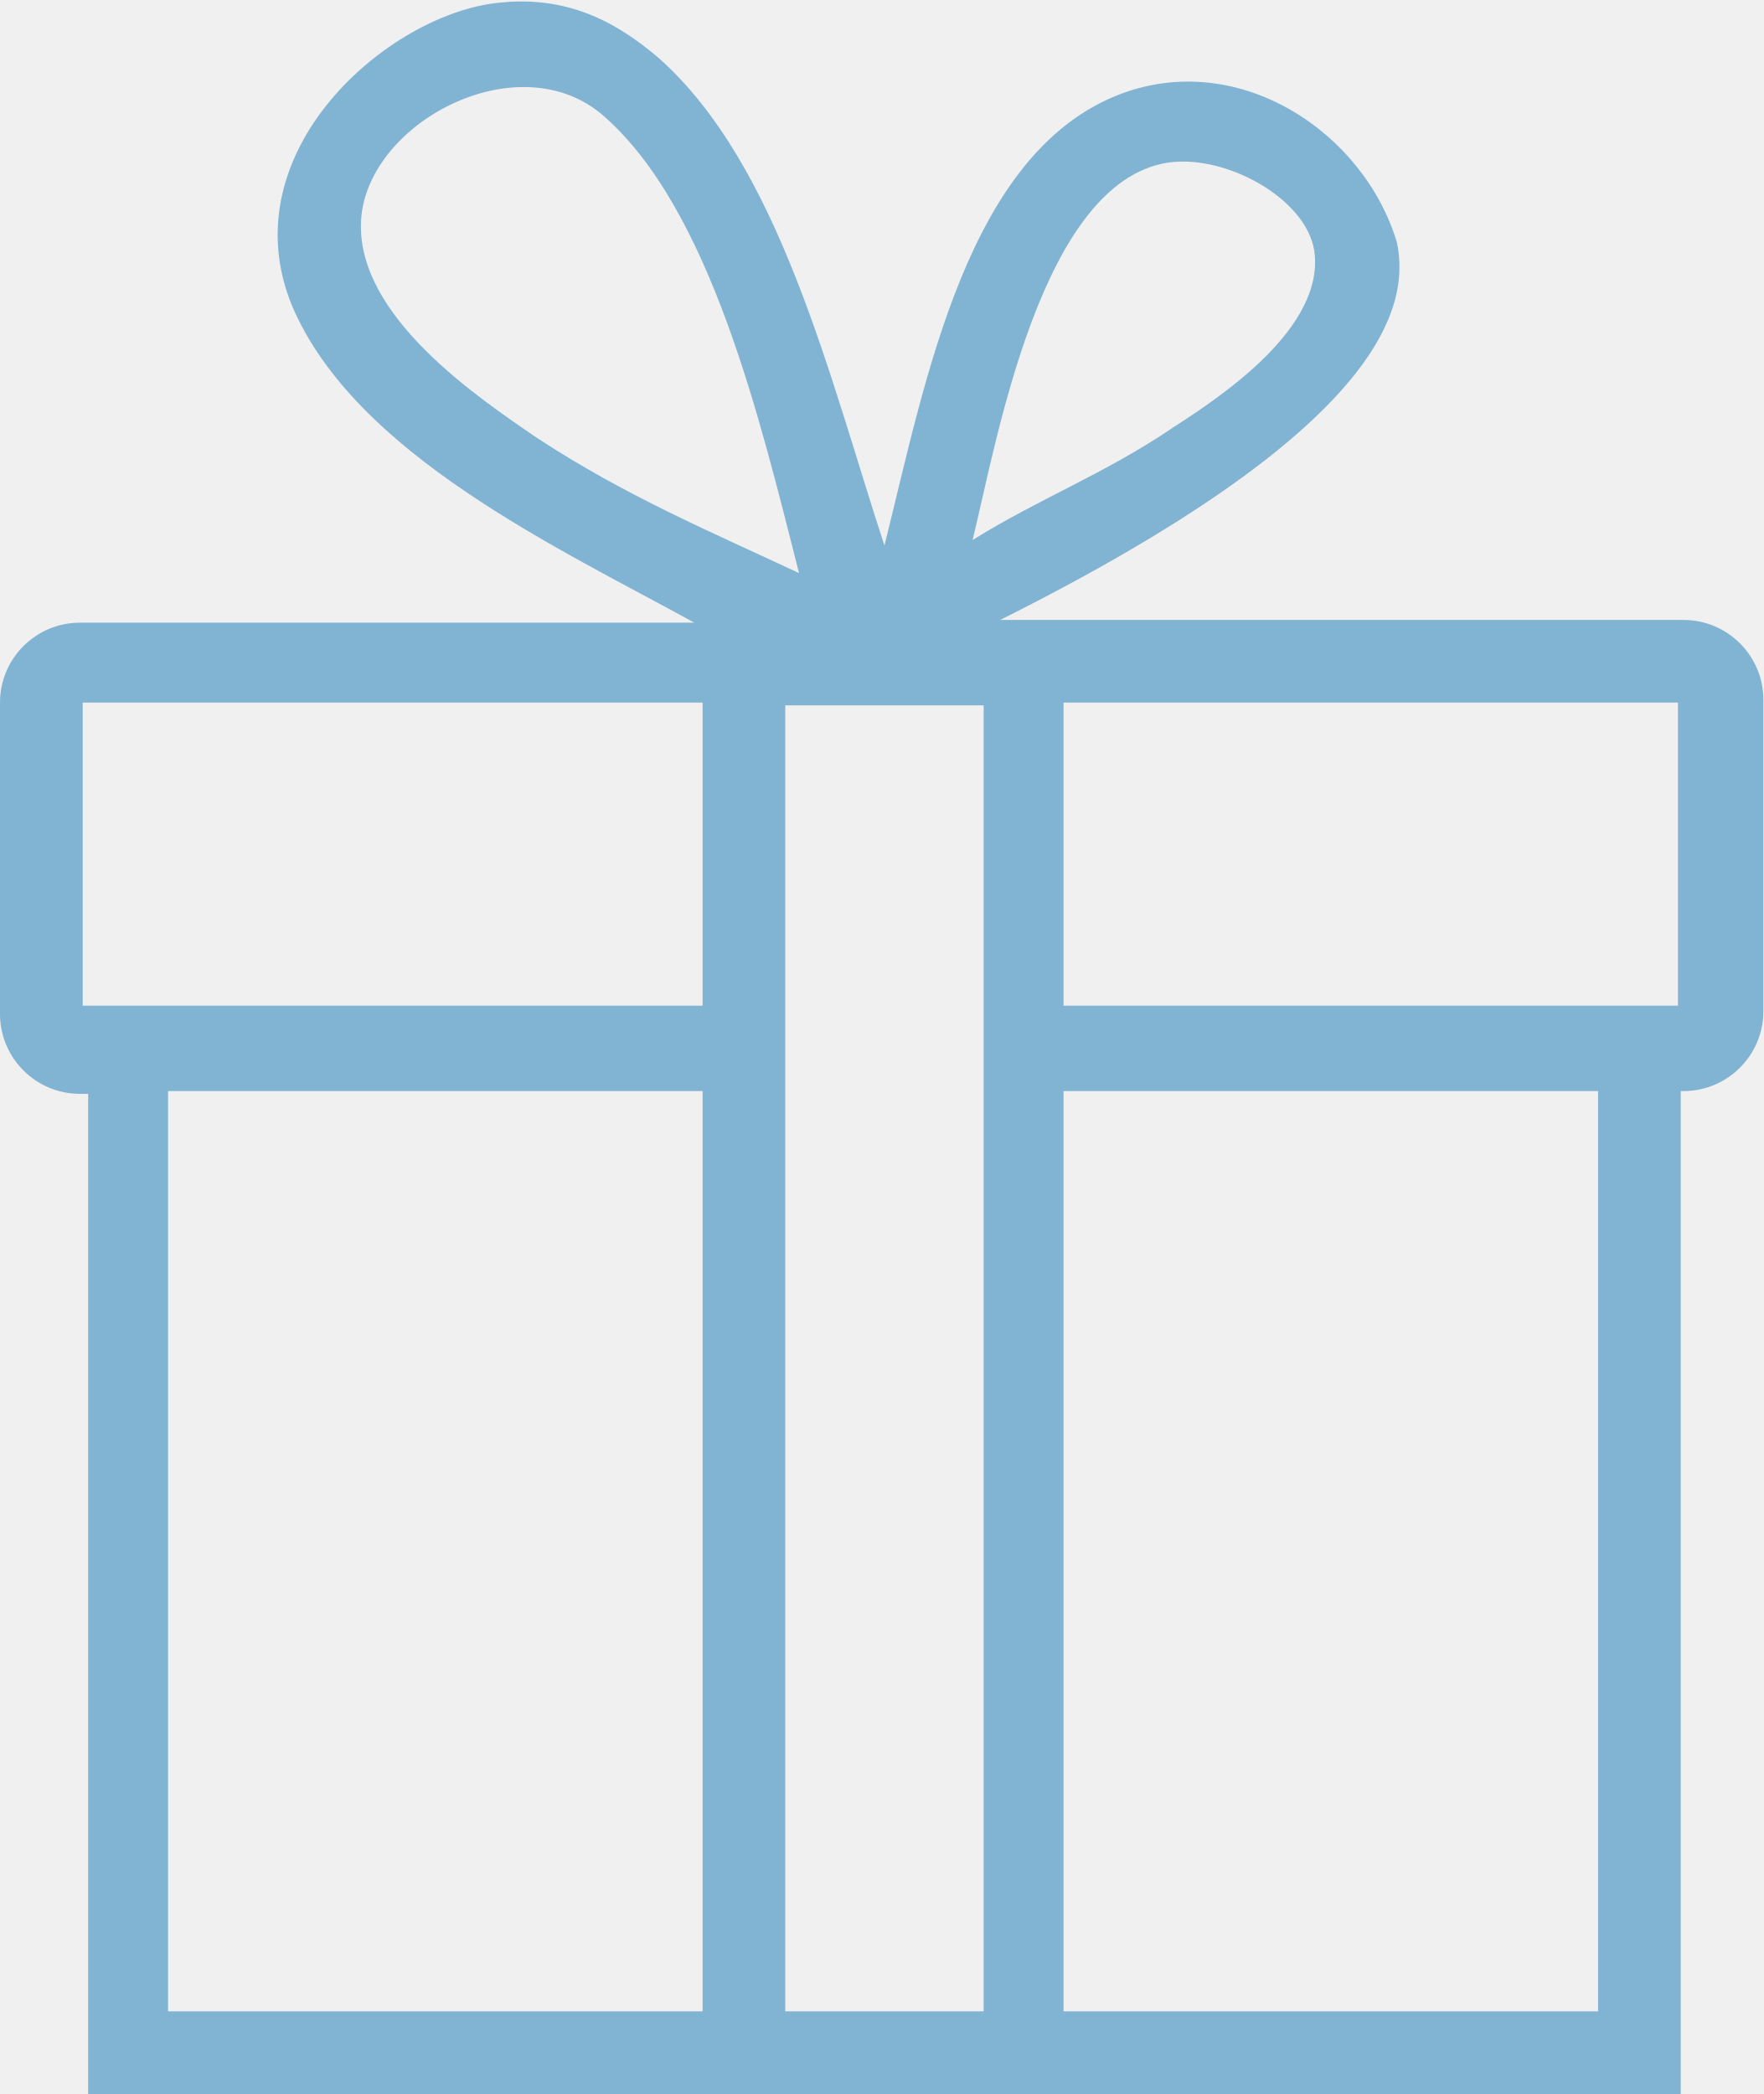
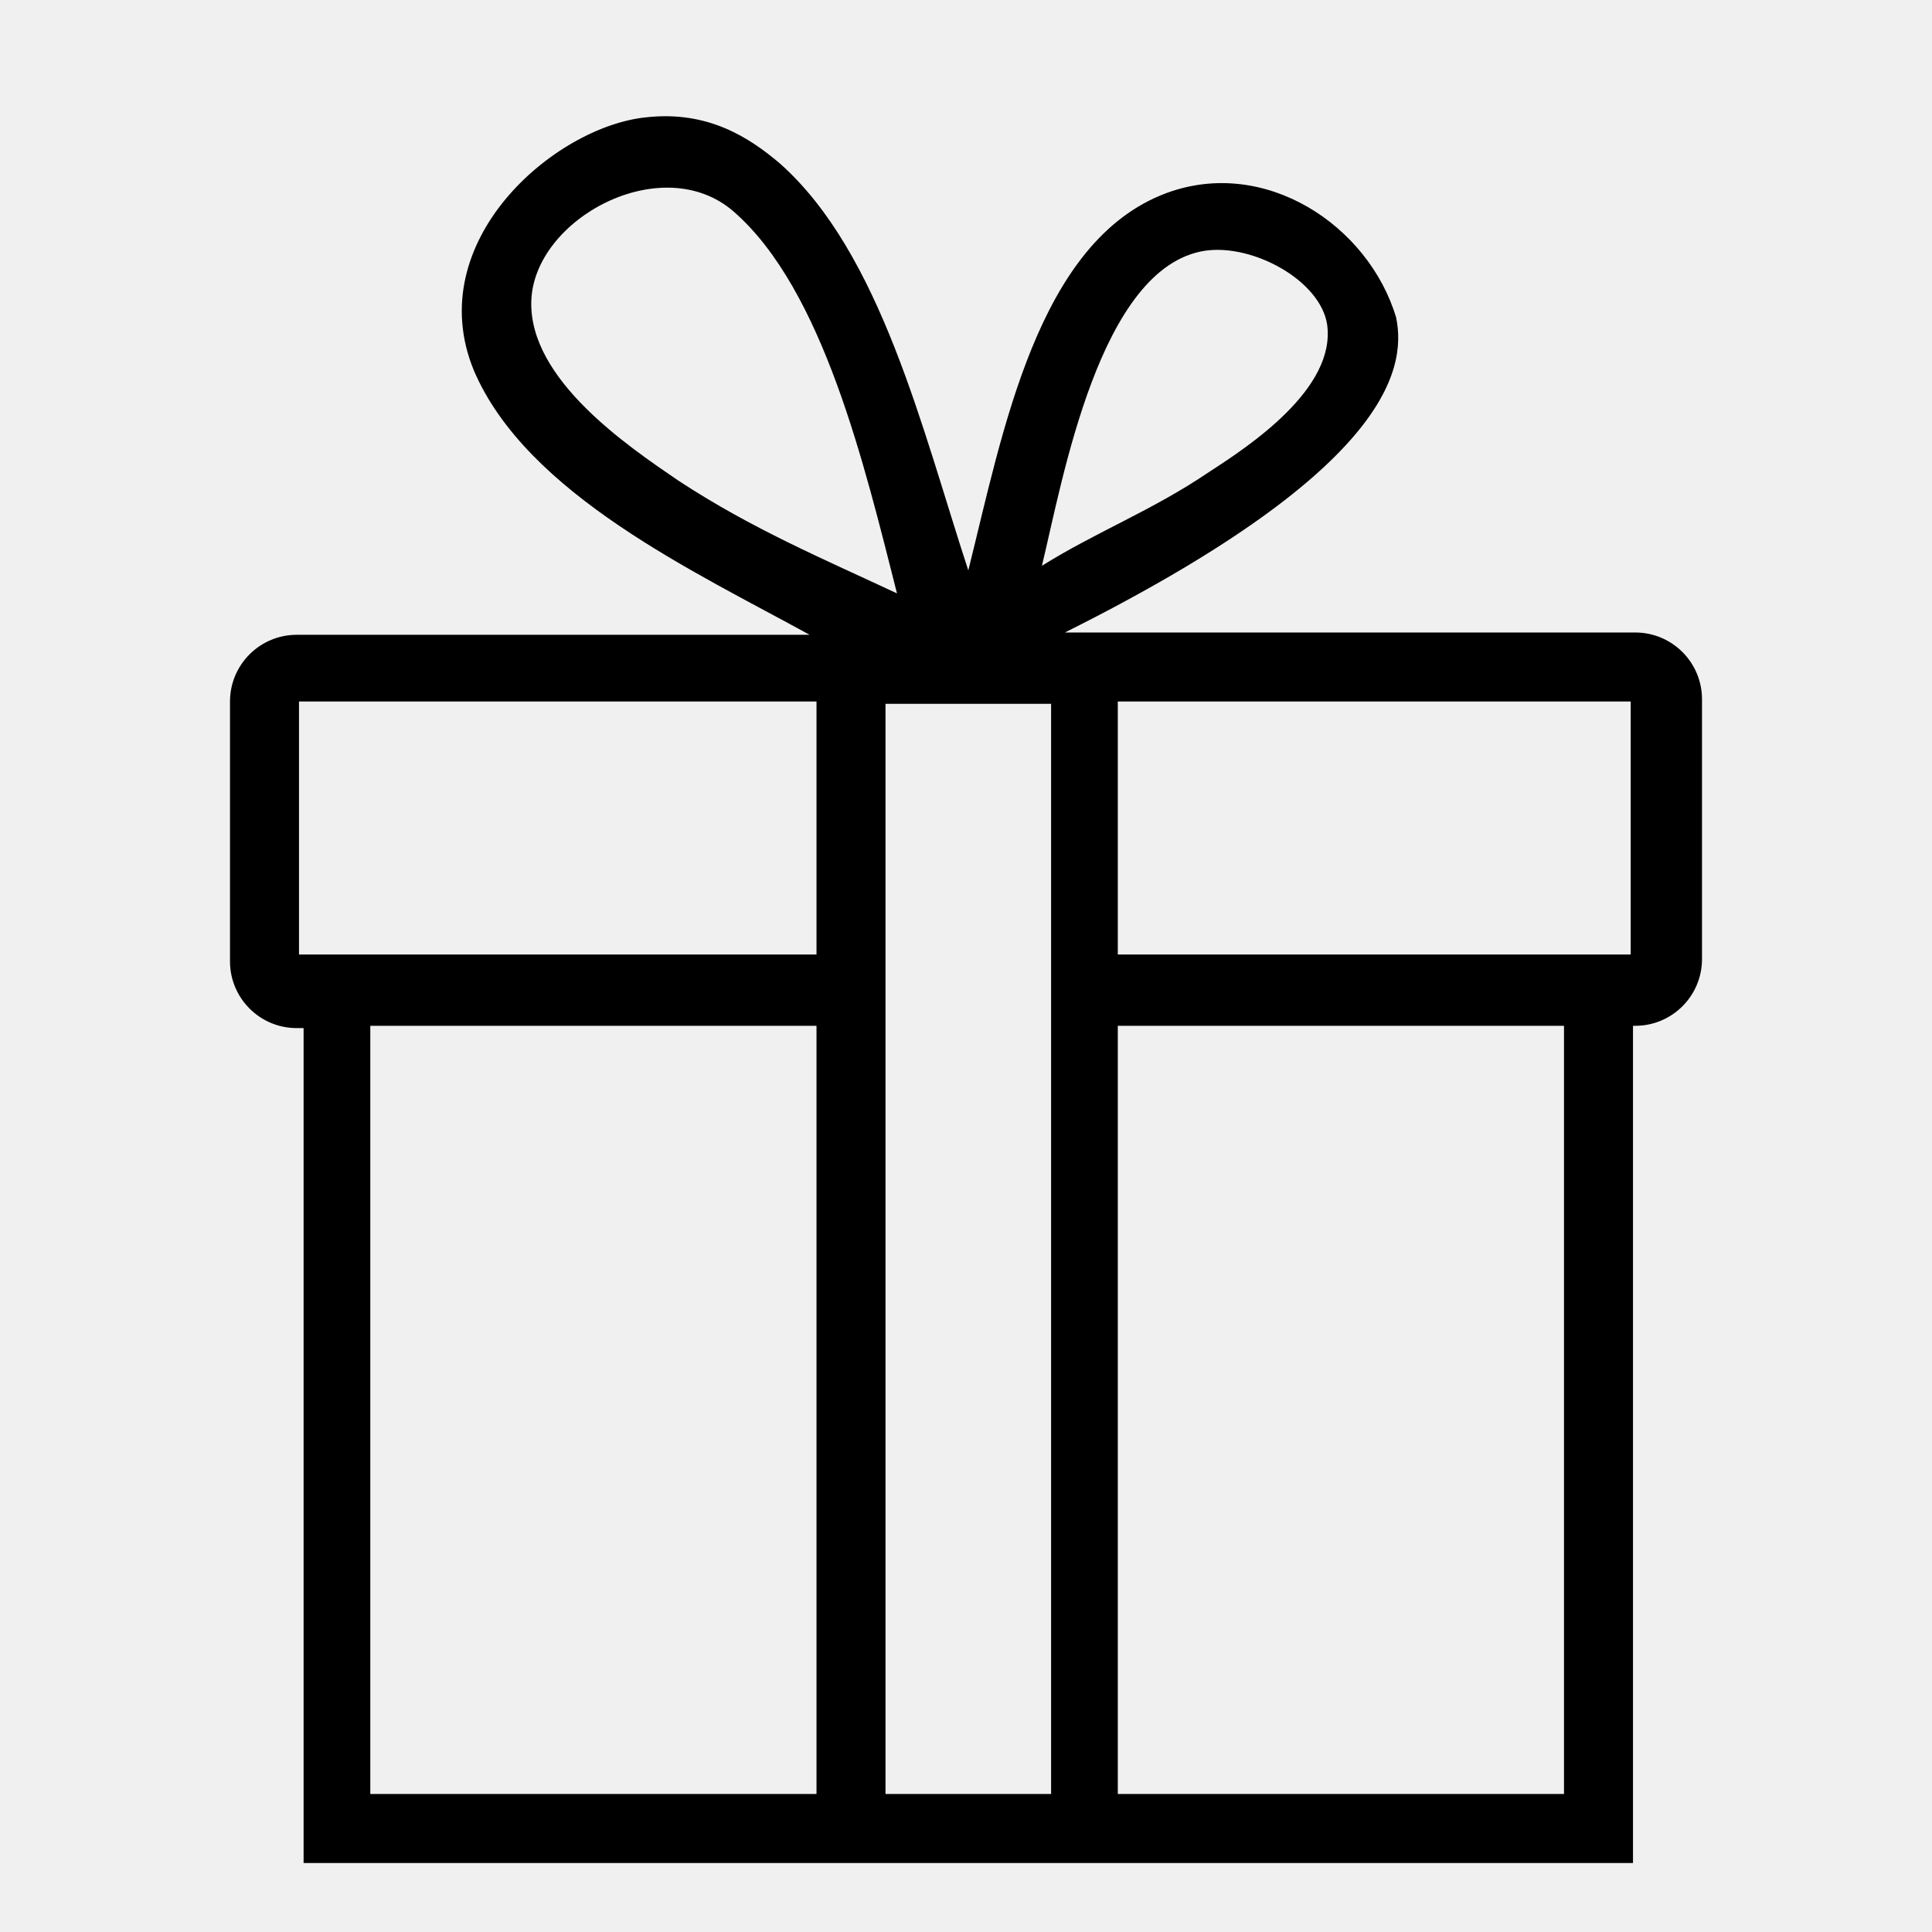
- <svg xmlns="http://www.w3.org/2000/svg" width="64" height="76" fill="none">
-   <g clip-path="url(#a)">
-     <path d="M61.1 22.5H36.3c13.8-6.9 14.9-11.3 14.4-13.7-1.2-4-5.7-7-10-5.4-5.6 2.1-7.1 10.4-8.6 16.4-2-6.1-3.8-13.8-8.2-17.7-1.3-1.1-3.1-2.3-5.8-2-4 .4-9.8 5.4-7.5 11 2.3 5.4 9.7 8.8 14.6 11.5H2.9c-1.6 0-2.9 1.3-2.9 2.9v11.3c0 1.6 1.3 2.9 2.9 2.9h.3V76H61V39.6h.1c1.6 0 2.9-1.3 2.9-2.9V25.4c0-1.6-1.3-2.9-2.9-2.9zM42.4 5.9c2.1-.3 5 1.3 5.3 3.2.4 2.8-3.4 5.3-5.1 6.4-2.5 1.7-4.9 2.6-7.3 4.1.9-3.7 2.5-13 7.1-13.7zm-22.9 10c-2.2-1.5-6.5-4.4-6.4-7.8.1-3.6 5.7-6.6 8.8-3.9 3.9 3.4 5.7 11.1 7.1 16.6-3.2-1.5-6.3-2.8-9.5-4.9zm6 57.1H6.1V39.6h19.4V73zm0-36.5H3v-11h22.5v11zm10.2 0V73h-7.2V25.6h7.2v10.9zM58 73H38.6V39.6H58V73zm2.9-36.5H38.6v-11h22.3v11z" fill="#81B3D2" />
-   </g>
-   <defs>
-     <clipPath id="a">
-       <path fill="#fff" d="M0 0h64v76H0z" />
-     </clipPath>
-   </defs>
+ <svg xmlns="http://www.w3.org/2000/svg" width="84" height="84" fill="none">
+   <path d="M71.1 27.5H46.3c13.8-6.9 14.9-11.3 14.4-13.7-1.2-4-5.7-7-10-5.4-5.6 2.1-7.1 10.4-8.6 16.4-2-6.1-3.8-13.8-8.2-17.7-1.3-1.1-3.1-2.3-5.8-2-4 .4-9.8 5.4-7.5 11 2.3 5.4 9.7 8.8 14.6 11.5H12.9c-1.6 0-2.9 1.3-2.9 2.9v11.3c0 1.6 1.3 2.9 2.9 2.9h.3V81H71V44.6h.1c1.6 0 2.9-1.3 2.9-2.9V30.4c0-1.6-1.3-2.9-2.9-2.9zM52.4 10.9c2.1-.3 5 1.3 5.3 3.2.4 2.8-3.4 5.3-5.1 6.4-2.5 1.7-4.9 2.6-7.3 4.1.9-3.7 2.5-13 7.1-13.7zm-22.9 10c-2.2-1.5-6.5-4.4-6.4-7.8.1-3.6 5.7-6.6 8.8-3.9 3.9 3.4 5.7 11.1 7.1 16.6-3.2-1.5-6.3-2.8-9.5-4.9zm6 57.1H16.1V44.6h19.4V78zm0-36.5H13v-11h22.5v11zm10.2 0V78h-7.2V30.6h7.2v10.9zM68 78H48.6V44.6H68V78zm2.9-36.5H48.6v-11h22.3v11z" fill="#000" />
</svg>
